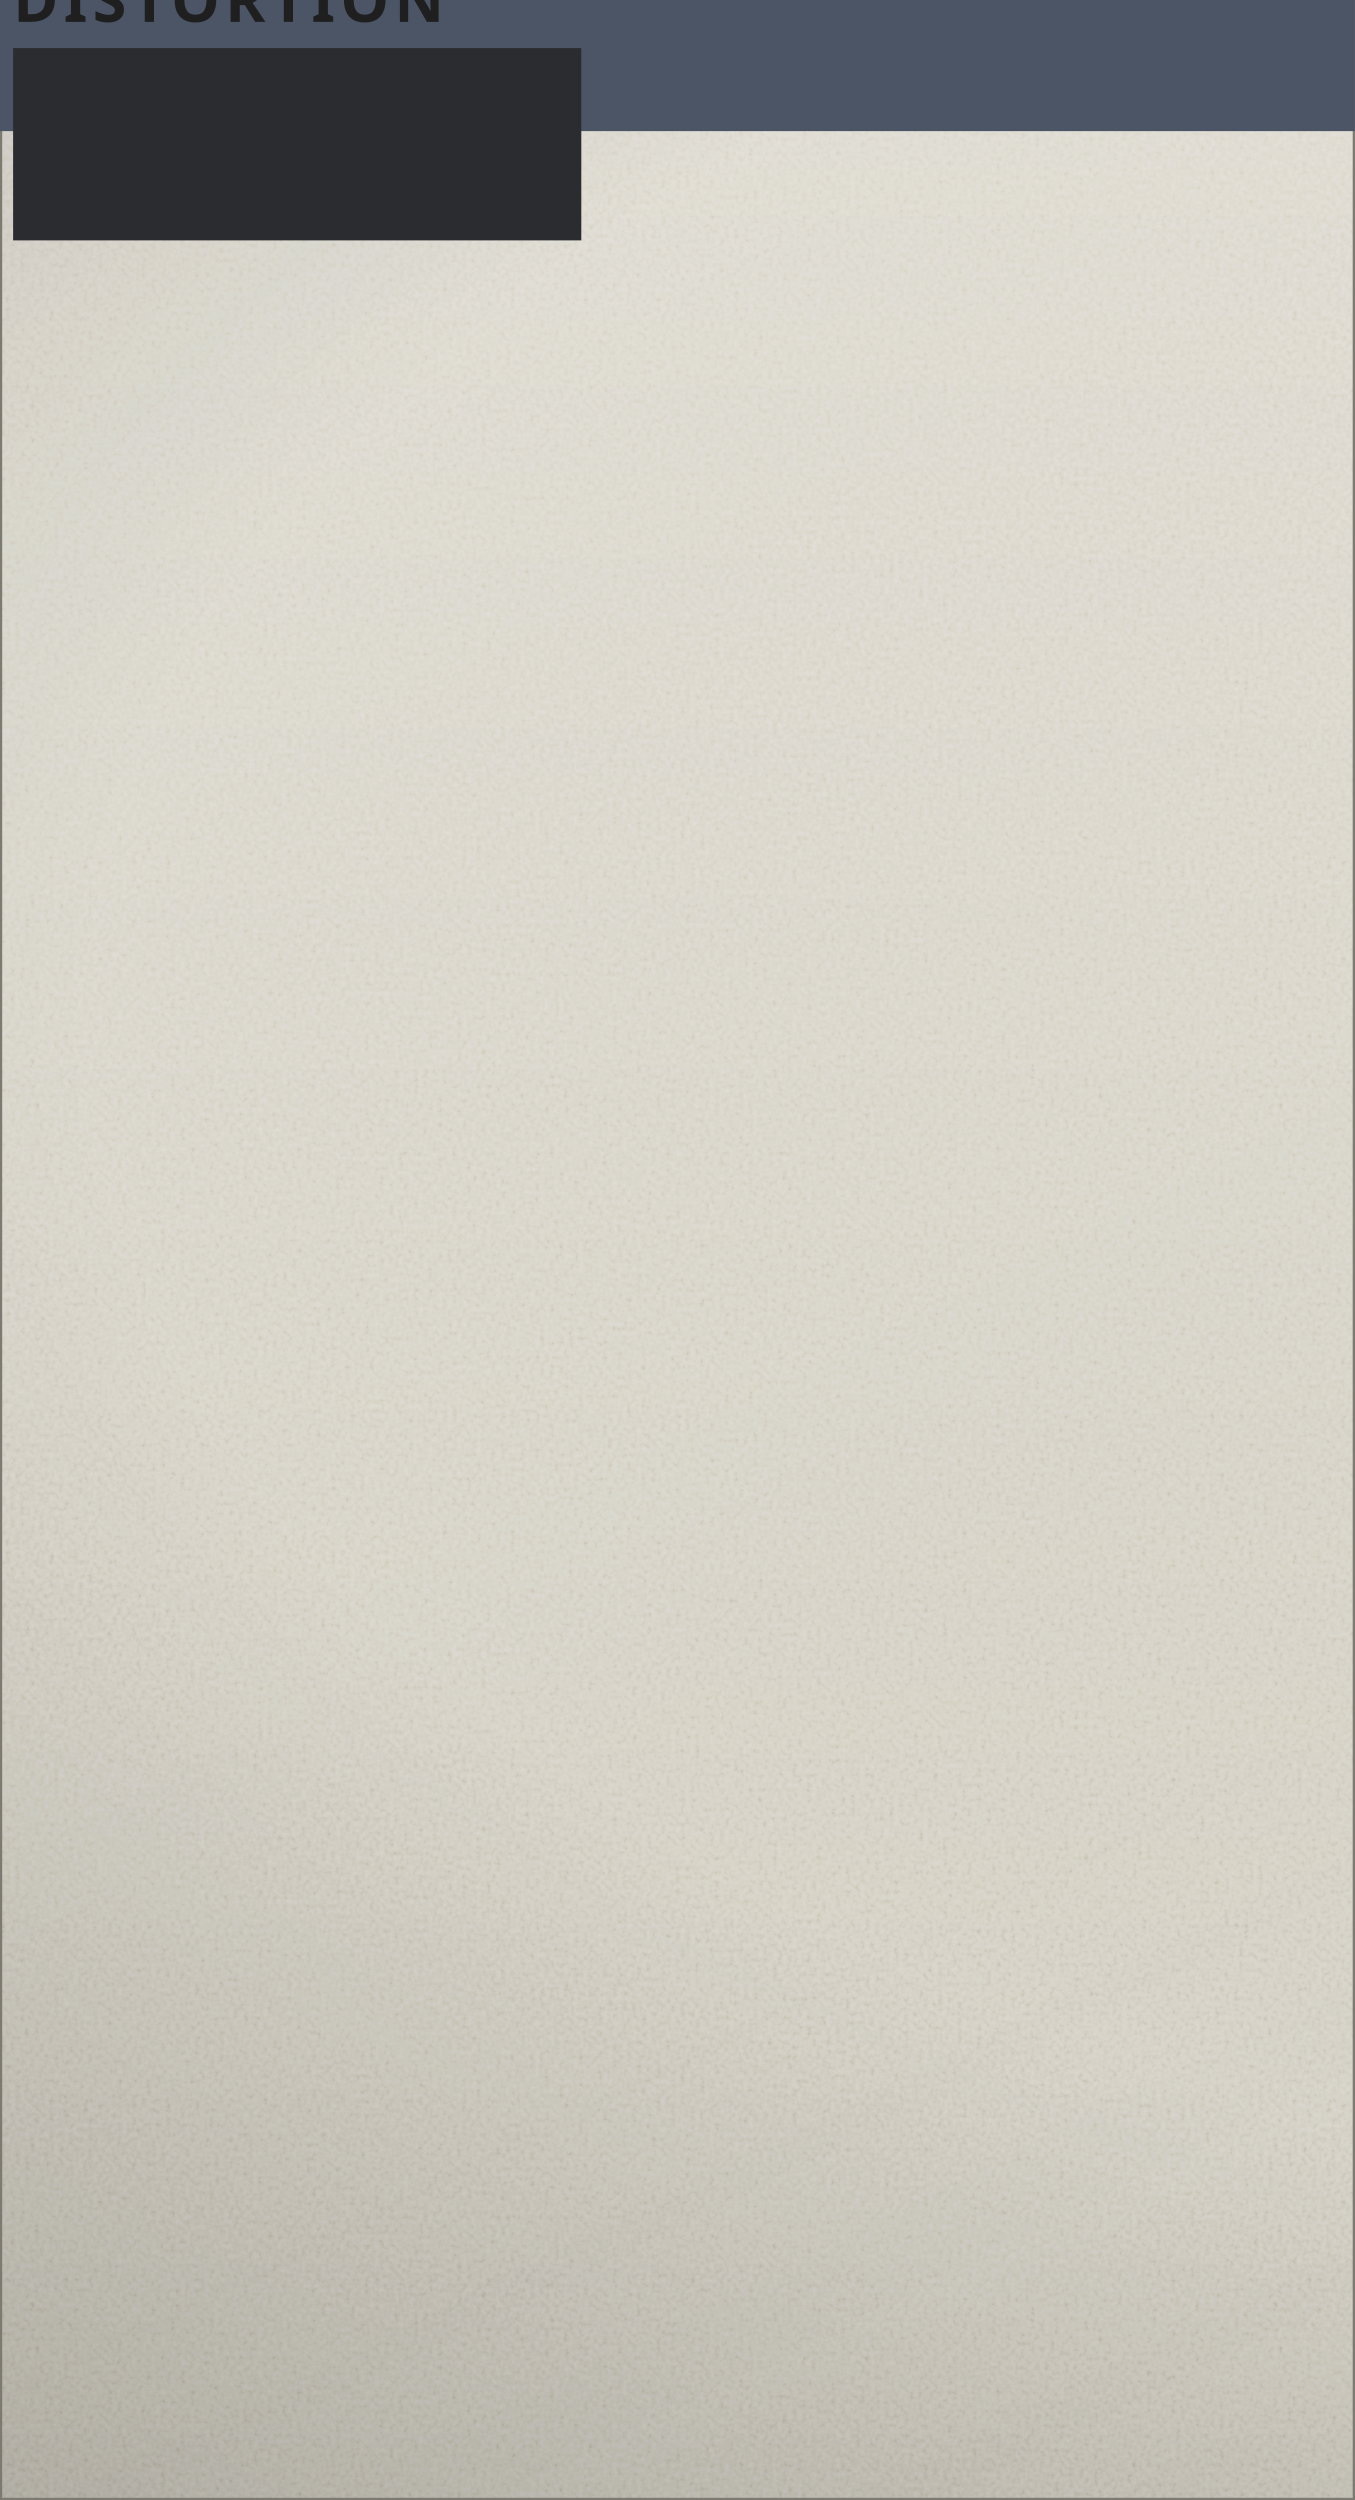
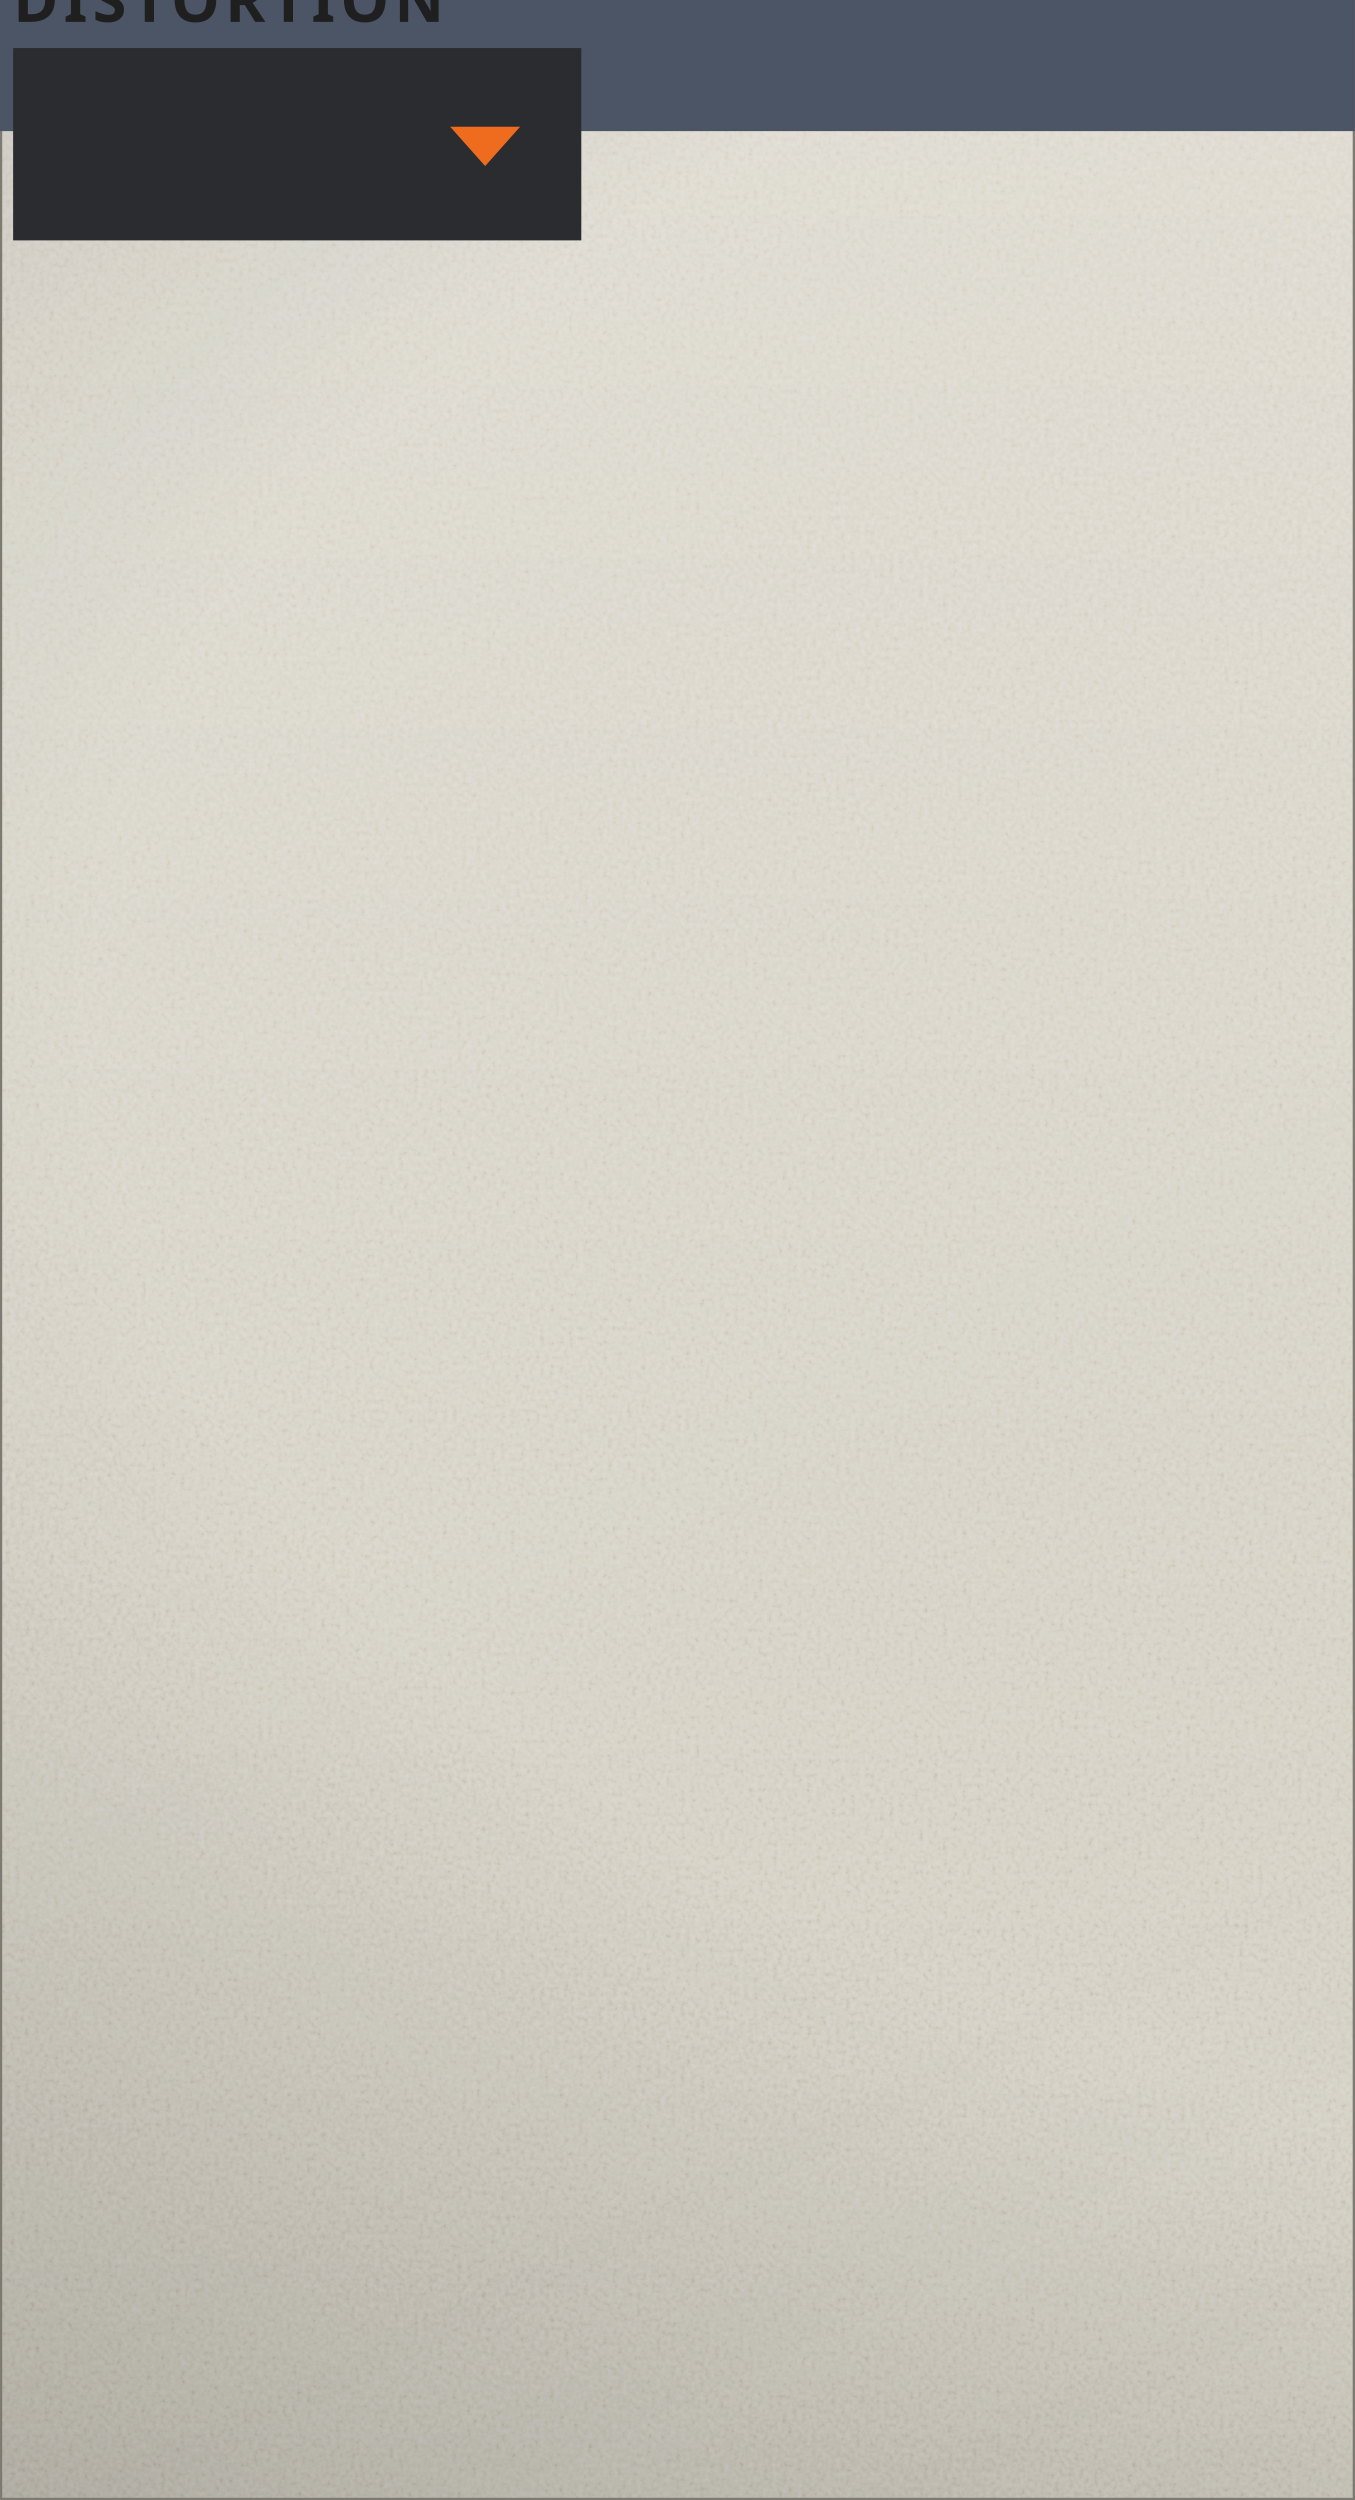
<svg xmlns="http://www.w3.org/2000/svg" viewBox="10 50 310 572" width="310" height="572">
  <defs>
    <filter id="brush" x="0" y="0" width="100%" height="100%">
      <feTurbulence type="fractalNoise" baseFrequency="0.001 1.1" numOctaves="4" seed="7" />
      <feColorMatrix type="matrix" values="1.9 0 0 0 -0.45  1.9 0 0 0 -0.45  1.9 0 0 0 -0.45  0 0 0 0 1" />
    </filter>
    <filter id="fine" x="0" y="0" width="100%" height="100%">
      <feTurbulence type="fractalNoise" baseFrequency="0.9" numOctaves="2" seed="3" />
      <feColorMatrix type="matrix" values="1.6 0 0 0 -0.3  1.6 0 0 0 -0.3  1.6 0 0 0 -0.3  0 0 0 0 1" />
    </filter>
    <filter id="grainv" x="0" y="0" width="100%" height="100%">
      <feTurbulence type="fractalNoise" baseFrequency="0.02 0.6" numOctaves="4" seed="11" />
      <feColorMatrix type="matrix" values="1.5 0 0 0 -0.25  1.2 0 0 0 -0.25  0.8 0 0 0 -0.25  0 0 0 0 1" />
    </filter>
    <linearGradient id="lit" x1="0" y1="0" x2="1" y2="1">
      <stop offset="0" stop-color="#fff" stop-opacity="0.22" />
      <stop offset="0.45" stop-color="#fff" stop-opacity="0" />
      <stop offset="1" stop-color="#000" stop-opacity="0.18" />
    </linearGradient>
    <radialGradient id="vig" cx="0.5" cy="0.45" r="0.8">
      <stop offset="0.6" stop-color="#000" stop-opacity="0" />
      <stop offset="1" stop-color="#000" stop-opacity="0.35" />
    </radialGradient>
    <radialGradient id="screw" cx="0.35" cy="0.3" r="0.8">
      <stop offset="0" stop-color="#e2e4e8" />
      <stop offset="1" stop-color="#6a6d74" />
    </radialGradient>
    <linearGradient id="woodh" x1="0" y1="0" x2="0" y2="1">
      <stop offset="0" stop-color="#7a5232" />
      <stop offset="1" stop-color="#4a2f1b" />
    </linearGradient>
    <linearGradient id="wood" x1="0" y1="0" x2="1" y2="0">
      <stop offset="0" stop-color="#5a3a22" />
      <stop offset="0.5" stop-color="#7a5232" />
      <stop offset="1" stop-color="#4a2f1b" />
    </linearGradient>
    <filter id="woodg" x="0" y="0" width="100%" height="100%">
      <feTurbulence type="fractalNoise" baseFrequency="0.02 0.4" numOctaves="3" seed="5" />
      <feColorMatrix type="matrix" values="0.9 0 0 0 0.1  0.6 0 0 0 0.02  0.4 0 0 0 0  0 0 0 0 1" />
    </filter>
  </defs>
  <linearGradient id="b9" x1="0" y1="0" x2="0" y2="1">
    <stop offset="0" stop-color="#ece8dc" />
    <stop offset="1" stop-color="#dcd8ca" />
  </linearGradient>
  <rect x="0" y="0" width="1280" height="628" fill="url(#b9)" />
  <rect x="0" y="0" width="1280" height="628" filter="url(#fine)" style="mix-blend-mode:overlay" opacity="0.28" />
  <rect x="0" y="0" width="1280" height="628" fill="url(#lit)" opacity="0.5" />
  <rect x="0" y="0" width="1280" height="628" fill="url(#vig)" opacity="0.6" />
  <linearGradient id="silv" x1="0" y1="0" x2="1" y2="0">
    <stop offset="0" stop-color="#8f9096" />
    <stop offset="0.45" stop-color="#e9eaec" />
    <stop offset="1" stop-color="#a3a4aa" />
  </linearGradient>
  <rect x="0" y="0" width="8" height="628" fill="url(#silv)" />
  <rect x="1272" y="0" width="8" height="628" fill="url(#silv)" />
  <rect x="8" y="0" width="1" height="628" fill="#000" opacity="0.35" />
  <rect x="1271" y="0" width="1" height="628" fill="#000" opacity="0.35" />
  <g fill="#2b2c30" stroke="#2b2c30" stroke-width="71.68" stroke-linejoin="round" opacity="1">
    <path transform="translate(24.00 41.90) scale(0.0166 -0.0166)" d="M1767 551H281Q154 551 113.0 647.0Q72 743 72 850V1196Q72 1294 135.5 1363.0Q199 1432 266 1432H1315Q1411 1432 1495.5 1391.0Q1580 1350 1640.5 1285.5Q1701 1221 1734.0 1150.0Q1767 1079 1767 1024ZM1761 350Q1761 282 1727.0 218.5Q1693 155 1634.5 104.5Q1576 54 1509.0 26.0Q1442 -2 1376 -2H96V350ZM1346 987Q1346 1022 1312.5 1052.5Q1279 1083 1239 1083H594Q566 1083 531.0 1051.0Q496 1019 496 989Q496 955 525.0 922.0Q554 889 594 889H1262Q1290 889 1318.0 918.5Q1346 948 1346 987Z" />
    <path transform="translate(54.91 41.90) scale(0.0166 -0.0166)" d="M2894 1436 2454 254Q2414 149 2367.5 86.5Q2321 24 2240.5 -9.5Q2160 -43 2036 -43Q1712 -43 1624 262L1446 877L1260 272Q1229 177 1176.5 107.0Q1124 37 1044.5 -3.0Q965 -43 858 -43Q785 -43 704.5 -5.5Q624 32 555.0 105.5Q486 179 449 276L12 1436H471L817 516Q833 479 843.0 469.0Q853 459 870 459Q898 459 911.5 472.5Q925 486 938 530L1200 1436H1712L1952 530Q1964 482 1980.5 467.5Q1997 453 2019 453Q2069 453 2093 530L2425 1436Z" />
    <path transform="translate(103.57 41.90) scale(0.0166 -0.0166)" d="M1767 551H281Q154 551 113.0 647.0Q72 743 72 850V1196Q72 1294 135.5 1363.0Q199 1432 266 1432H1315Q1411 1432 1495.5 1391.0Q1580 1350 1640.5 1285.5Q1701 1221 1734.0 1150.0Q1767 1079 1767 1024ZM1761 350Q1761 282 1727.0 218.5Q1693 155 1634.5 104.5Q1576 54 1509.0 26.0Q1442 -2 1376 -2H96V350ZM1346 987Q1346 1022 1312.5 1052.5Q1279 1083 1239 1083H594Q566 1083 531.0 1051.0Q496 1019 496 989Q496 955 525.0 922.0Q554 889 594 889H1262Q1290 889 1318.0 918.5Q1346 948 1346 987Z" />
  </g>
  <g fill="#4b5566" stroke="#4b5566" stroke-width="40.96" stroke-linejoin="round" opacity="1">
    <path transform="translate(217.00 38.68) scale(0.00635 -0.00635)" d="M464 1218V822H813Q917 822 969 846Q1061 888 1061 1012Q1061 1146 972 1192Q922 1218 822 1218ZM1266 1333Q1314 1277 1342.0 1209.0Q1370 1141 1370 1054Q1370 949 1317.0 847.5Q1264 746 1142 704Q1244 663 1286.5 587.5Q1329 512 1329 357V258Q1329 157 1337 121Q1349 64 1393 37V0H1054Q1040 49 1034 79Q1022 141 1021 206L1019 343Q1017 484 967.5 531.0Q918 578 782 578H464V0H163V1474H886Q1041 1471 1124.5 1436.0Q1208 1401 1266 1333Z" />
    <path transform="translate(228.39 38.68) scale(0.00635 -0.00635)" d="M154 0V1474H459V912H1035V1474H1341V0H1035V658H459V0Z" />
    <path transform="translate(239.78 38.68) scale(0.00635 -0.00635)" d="M997 1474H1346L853 554V0H545V554L35 1474H398L704 832ZM691 1474Z" />
    <path transform="translate(250.45 38.68) scale(0.00635 -0.00635)" d="M1227 1474V1213H786V0H476V1213H33V1474Z" />
    <path transform="translate(260.39 38.68) scale(0.00635 -0.00635)" d="M154 0V1474H459V912H1035V1474H1341V0H1035V658H459V0Z" />
    <path transform="translate(271.78 38.68) scale(0.00635 -0.00635)" d="M1133 1474H1576V0H1289V997Q1289 1040 1290.0 1117.5Q1291 1195 1291 1237L1012 0H713L436 1237Q436 1195 437.0 1117.5Q438 1040 438 997V0H151V1474H599L867 315Z" />
    <path transform="translate(290.22 38.68) scale(0.00635 -0.00635)" d="M299 1320Q479 1502 757 1502Q1129 1502 1301 1258Q1396 1121 1403 983H1095Q1065 1089 1018 1143Q934 1239 769 1239Q601 1239 504.0 1103.5Q407 968 407 720Q407 472 509.5 348.5Q612 225 770 225Q932 225 1017 331Q1064 388 1095 502H1400Q1360 261 1195.5 110.0Q1031 -41 774 -41Q456 -41 274 163Q92 368 92 725Q92 1111 299 1320ZM748 1519Z" />
    <path transform="translate(301.61 38.68) scale(0.00635 -0.00635)" d="M1206 739Q1206 987 1098.5 1122.5Q991 1258 808 1258Q625 1258 516.0 1123.0Q407 988 407 739Q407 490 516.0 355.0Q625 220 808 220Q991 220 1098.5 355.0Q1206 490 1206 739ZM1291 131Q1124 -41 808 -41Q492 -41 325 131Q101 342 101 739Q101 1144 325 1347Q492 1519 808 1519Q1124 1519 1291 1347Q1514 1144 1514 739Q1514 342 1291 131ZM808 1519Z" />
    <path transform="translate(313.72 38.68) scale(0.00635 -0.00635)" d="M1133 1474H1576V0H1289V997Q1289 1040 1290.0 1117.5Q1291 1195 1291 1237L1012 0H713L436 1237Q436 1195 437.0 1117.5Q438 1040 438 997V0H151V1474H599L867 315Z" />
    <path transform="translate(326.55 38.68) scale(0.00635 -0.00635)" d="M756 1218H469V784H756Q865 784 925.5 837.0Q986 890 986 1005Q986 1120 925.5 1169.0Q865 1218 756 1218ZM782 530H469V0H163V1474H805Q1027 1474 1159.0 1360.0Q1291 1246 1291 1007Q1291 746 1159.0 638.0Q1027 530 782 530Z" />
    <path transform="translate(337.22 38.68) scale(0.00635 -0.00635)" d="M1206 739Q1206 987 1098.5 1122.5Q991 1258 808 1258Q625 1258 516.0 1123.0Q407 988 407 739Q407 490 516.0 355.0Q625 220 808 220Q991 220 1098.5 355.0Q1206 490 1206 739ZM1291 131Q1124 -41 808 -41Q492 -41 325 131Q101 342 101 739Q101 1144 325 1347Q492 1519 808 1519Q1124 1519 1291 1347Q1514 1144 1514 739Q1514 342 1291 131ZM808 1519Z" />
    <path transform="translate(349.33 38.68) scale(0.00635 -0.00635)" d="M379 455Q393 354 434 304Q509 213 691 213Q800 213 868 237Q997 283 997 408Q997 481 933 521Q869 560 732 590L576 625Q346 677 258 738Q109 840 109 1057Q109 1255 253.0 1386.0Q397 1517 676 1517Q909 1517 1073.5 1393.5Q1238 1270 1246 1035H950Q942 1168 834 1224Q762 1261 655 1261Q536 1261 465.0 1213.0Q394 1165 394 1079Q394 1000 464 961Q509 935 656 900L910 839Q1077 799 1162 732Q1294 628 1294 431Q1294 229 1139.5 95.5Q985 -38 703 -38Q415 -38 250.0 93.5Q85 225 85 455ZM678 1519Z" />
    <path transform="translate(360.00 38.68) scale(0.00635 -0.00635)" d="M1246 1213H466V900H1182V644H466V265H1282V0H165V1474H1246Z" />
    <path transform="translate(370.67 38.68) scale(0.00635 -0.00635)" d="M464 1218V822H813Q917 822 969 846Q1061 888 1061 1012Q1061 1146 972 1192Q922 1218 822 1218ZM1266 1333Q1314 1277 1342.0 1209.0Q1370 1141 1370 1054Q1370 949 1317.0 847.5Q1264 746 1142 704Q1244 663 1286.5 587.5Q1329 512 1329 357V258Q1329 157 1337 121Q1349 64 1393 37V0H1054Q1040 49 1034 79Q1022 141 1021 206L1019 343Q1017 484 967.5 531.0Q918 578 782 578H464V0H163V1474H886Q1041 1471 1124.5 1436.0Q1208 1401 1266 1333Z" />
  </g>
  <rect x="10" y="50" width="310" height="572" fill="#000" fill-opacity="0.06" stroke="#7d7a72" stroke-width="1" />
  <rect x="10" y="50" width="310" height="30" fill="#4b5566" />
  <g fill="#ef6c1f" stroke="#ef6c1f" stroke-width="71.68" stroke-linejoin="round" opacity="1" />
  <rect x="326" y="50" width="310" height="572" rx="3" fill="#000" fill-opacity="0.08" stroke="#000" stroke-opacity="0.35" stroke-width="1.5" />
  <circle cx="340" cy="64" r="6" fill="url(#screw)" stroke="#000" stroke-opacity="0.6" />
  <rect x="336" y="63.2" width="8" height="1.6" fill="#222" transform="rotate(35 340 64)" />
  <circle cx="622" cy="64" r="6" fill="url(#screw)" stroke="#000" stroke-opacity="0.6" />
  <rect x="618" y="63.2" width="8" height="1.6" fill="#222" transform="rotate(35 622 64)" />
  <circle cx="340" cy="608" r="6" fill="url(#screw)" stroke="#000" stroke-opacity="0.6" />
  <rect x="336" y="607.2" width="8" height="1.6" fill="#222" transform="rotate(35 340 608)" />
  <circle cx="622" cy="608" r="6" fill="url(#screw)" stroke="#000" stroke-opacity="0.6" />
  <rect x="618" y="607.2" width="8" height="1.6" fill="#222" transform="rotate(35 622 608)" />
  <g fill="#2b2c30" stroke="#2b2c30" stroke-width="71.68" stroke-linejoin="round" opacity="0.55">
    <path transform="translate(409.19 341.47) scale(0.02158 -0.02158)" d="M1767 551H281Q154 551 113.0 647.0Q72 743 72 850V1196Q72 1294 135.5 1363.0Q199 1432 266 1432H1315Q1411 1432 1495.5 1391.0Q1580 1350 1640.5 1285.5Q1701 1221 1734.0 1150.0Q1767 1079 1767 1024ZM1761 350Q1761 282 1727.0 218.5Q1693 155 1634.5 104.5Q1576 54 1509.0 26.0Q1442 -2 1376 -2H96V350ZM1346 987Q1346 1022 1312.5 1052.5Q1279 1083 1239 1083H594Q566 1083 531.0 1051.0Q496 1019 496 989Q496 955 525.0 922.0Q554 889 594 889H1262Q1290 889 1318.0 918.5Q1346 948 1346 987Z" />
    <path transform="translate(449.37 341.47) scale(0.02158 -0.02158)" d="M2894 1436 2454 254Q2414 149 2367.5 86.5Q2321 24 2240.5 -9.5Q2160 -43 2036 -43Q1712 -43 1624 262L1446 877L1260 272Q1229 177 1176.5 107.0Q1124 37 1044.5 -3.0Q965 -43 858 -43Q785 -43 704.5 -5.5Q624 32 555.0 105.5Q486 179 449 276L12 1436H471L817 516Q833 479 843.0 469.0Q853 459 870 459Q898 459 911.5 472.5Q925 486 938 530L1200 1436H1712L1952 530Q1964 482 1980.5 467.5Q1997 453 2019 453Q2069 453 2093 530L2425 1436Z" />
    <path transform="translate(512.63 341.47) scale(0.02158 -0.02158)" d="M1767 551H281Q154 551 113.0 647.0Q72 743 72 850V1196Q72 1294 135.5 1363.0Q199 1432 266 1432H1315Q1411 1432 1495.5 1391.0Q1580 1350 1640.5 1285.5Q1701 1221 1734.0 1150.0Q1767 1079 1767 1024ZM1761 350Q1761 282 1727.0 218.5Q1693 155 1634.5 104.5Q1576 54 1509.0 26.0Q1442 -2 1376 -2H96V350ZM1346 987Q1346 1022 1312.5 1052.5Q1279 1083 1239 1083H594Q566 1083 531.0 1051.0Q496 1019 496 989Q496 955 525.0 922.0Q554 889 594 889H1262Q1290 889 1318.0 918.5Q1346 948 1346 987Z" />
  </g>
  <g fill="#4b5566" stroke="#4b5566" stroke-width="40.96" stroke-linejoin="round" opacity="0.6">
    <path transform="translate(415.05 373.60) scale(0.00488 -0.00488)" d="M464 1218V822H813Q917 822 969 846Q1061 888 1061 1012Q1061 1146 972 1192Q922 1218 822 1218ZM1266 1333Q1314 1277 1342.0 1209.0Q1370 1141 1370 1054Q1370 949 1317.0 847.5Q1264 746 1142 704Q1244 663 1286.5 587.5Q1329 512 1329 357V258Q1329 157 1337 121Q1349 64 1393 37V0H1054Q1040 49 1034 79Q1022 141 1021 206L1019 343Q1017 484 967.5 531.0Q918 578 782 578H464V0H163V1474H886Q1041 1471 1124.5 1436.0Q1208 1401 1266 1333Z" />
    <path transform="translate(424.28 373.60) scale(0.00488 -0.00488)" d="M154 0V1474H459V912H1035V1474H1341V0H1035V658H459V0Z" />
    <path transform="translate(433.50 373.60) scale(0.00488 -0.00488)" d="M997 1474H1346L853 554V0H545V554L35 1474H398L704 832ZM691 1474Z" />
    <path transform="translate(442.17 373.60) scale(0.00488 -0.00488)" d="M1227 1474V1213H786V0H476V1213H33V1474Z" />
    <path transform="translate(450.28 373.60) scale(0.00488 -0.00488)" d="M154 0V1474H459V912H1035V1474H1341V0H1035V658H459V0Z" />
    <path transform="translate(459.50 373.60) scale(0.00488 -0.00488)" d="M1133 1474H1576V0H1289V997Q1289 1040 1290.0 1117.5Q1291 1195 1291 1237L1012 0H713L436 1237Q436 1195 437.0 1117.5Q438 1040 438 997V0H151V1474H599L867 315Z" />
    <path transform="translate(474.61 373.60) scale(0.00488 -0.00488)" d="M299 1320Q479 1502 757 1502Q1129 1502 1301 1258Q1396 1121 1403 983H1095Q1065 1089 1018 1143Q934 1239 769 1239Q601 1239 504.0 1103.5Q407 968 407 720Q407 472 509.5 348.5Q612 225 770 225Q932 225 1017 331Q1064 388 1095 502H1400Q1360 261 1195.5 110.0Q1031 -41 774 -41Q456 -41 274 163Q92 368 92 725Q92 1111 299 1320ZM748 1519Z" />
    <path transform="translate(483.83 373.60) scale(0.00488 -0.00488)" d="M1206 739Q1206 987 1098.5 1122.5Q991 1258 808 1258Q625 1258 516.0 1123.0Q407 988 407 739Q407 490 516.0 355.0Q625 220 808 220Q991 220 1098.5 355.0Q1206 490 1206 739ZM1291 131Q1124 -41 808 -41Q492 -41 325 131Q101 342 101 739Q101 1144 325 1347Q492 1519 808 1519Q1124 1519 1291 1347Q1514 1144 1514 739Q1514 342 1291 131ZM808 1519Z" />
    <path transform="translate(493.61 373.60) scale(0.00488 -0.00488)" d="M1133 1474H1576V0H1289V997Q1289 1040 1290.0 1117.5Q1291 1195 1291 1237L1012 0H713L436 1237Q436 1195 437.0 1117.5Q438 1040 438 997V0H151V1474H599L867 315Z" />
    <path transform="translate(503.94 373.60) scale(0.00488 -0.00488)" d="M756 1218H469V784H756Q865 784 925.5 837.0Q986 890 986 1005Q986 1120 925.5 1169.0Q865 1218 756 1218ZM782 530H469V0H163V1474H805Q1027 1474 1159.0 1360.0Q1291 1246 1291 1007Q1291 746 1159.0 638.0Q1027 530 782 530Z" />
    <path transform="translate(512.61 373.60) scale(0.00488 -0.00488)" d="M1206 739Q1206 987 1098.5 1122.5Q991 1258 808 1258Q625 1258 516.0 1123.0Q407 988 407 739Q407 490 516.0 355.0Q625 220 808 220Q991 220 1098.5 355.0Q1206 490 1206 739ZM1291 131Q1124 -41 808 -41Q492 -41 325 131Q101 342 101 739Q101 1144 325 1347Q492 1519 808 1519Q1124 1519 1291 1347Q1514 1144 1514 739Q1514 342 1291 131ZM808 1519Z" />
    <path transform="translate(522.38 373.60) scale(0.00488 -0.00488)" d="M379 455Q393 354 434 304Q509 213 691 213Q800 213 868 237Q997 283 997 408Q997 481 933 521Q869 560 732 590L576 625Q346 677 258 738Q109 840 109 1057Q109 1255 253.0 1386.0Q397 1517 676 1517Q909 1517 1073.5 1393.5Q1238 1270 1246 1035H950Q942 1168 834 1224Q762 1261 655 1261Q536 1261 465.0 1213.0Q394 1165 394 1079Q394 1000 464 961Q509 935 656 900L910 839Q1077 799 1162 732Q1294 628 1294 431Q1294 229 1139.5 95.5Q985 -38 703 -38Q415 -38 250.0 93.5Q85 225 85 455ZM678 1519Z" />
    <path transform="translate(531.05 373.60) scale(0.00488 -0.00488)" d="M1246 1213H466V900H1182V644H466V265H1282V0H165V1474H1246Z" />
    <path transform="translate(539.72 373.60) scale(0.00488 -0.00488)" d="M464 1218V822H813Q917 822 969 846Q1061 888 1061 1012Q1061 1146 972 1192Q922 1218 822 1218ZM1266 1333Q1314 1277 1342.0 1209.0Q1370 1141 1370 1054Q1370 949 1317.0 847.5Q1264 746 1142 704Q1244 663 1286.5 587.5Q1329 512 1329 357V258Q1329 157 1337 121Q1349 64 1393 37V0H1054Q1040 49 1034 79Q1022 141 1021 206L1019 343Q1017 484 967.5 531.0Q918 578 782 578H464V0H163V1474H886Q1041 1471 1124.5 1436.0Q1208 1401 1266 1333Z" />
  </g>
  <rect x="642" y="50" width="310" height="572" rx="3" fill="#000" fill-opacity="0.08" stroke="#000" stroke-opacity="0.35" stroke-width="1.5" />
  <circle cx="656" cy="64" r="6" fill="url(#screw)" stroke="#000" stroke-opacity="0.6" />
  <rect x="652" y="63.2" width="8" height="1.6" fill="#222" transform="rotate(35 656 64)" />
  <circle cx="938" cy="64" r="6" fill="url(#screw)" stroke="#000" stroke-opacity="0.6" />
  <rect x="934" y="63.2" width="8" height="1.6" fill="#222" transform="rotate(35 938 64)" />
  <circle cx="656" cy="608" r="6" fill="url(#screw)" stroke="#000" stroke-opacity="0.6" />
  <rect x="652" y="607.2" width="8" height="1.6" fill="#222" transform="rotate(35 656 608)" />
  <circle cx="938" cy="608" r="6" fill="url(#screw)" stroke="#000" stroke-opacity="0.6" />
  <rect x="934" y="607.2" width="8" height="1.6" fill="#222" transform="rotate(35 938 608)" />
  <g fill="#2b2c30" stroke="#2b2c30" stroke-width="71.68" stroke-linejoin="round" opacity="0.55">
    <path transform="translate(725.19 341.47) scale(0.02158 -0.02158)" d="M1767 551H281Q154 551 113.0 647.0Q72 743 72 850V1196Q72 1294 135.5 1363.0Q199 1432 266 1432H1315Q1411 1432 1495.5 1391.0Q1580 1350 1640.5 1285.5Q1701 1221 1734.0 1150.0Q1767 1079 1767 1024ZM1761 350Q1761 282 1727.0 218.5Q1693 155 1634.5 104.5Q1576 54 1509.0 26.0Q1442 -2 1376 -2H96V350ZM1346 987Q1346 1022 1312.5 1052.5Q1279 1083 1239 1083H594Q566 1083 531.0 1051.0Q496 1019 496 989Q496 955 525.0 922.0Q554 889 594 889H1262Q1290 889 1318.0 918.5Q1346 948 1346 987Z" />
    <path transform="translate(765.37 341.47) scale(0.02158 -0.02158)" d="M2894 1436 2454 254Q2414 149 2367.5 86.5Q2321 24 2240.5 -9.5Q2160 -43 2036 -43Q1712 -43 1624 262L1446 877L1260 272Q1229 177 1176.5 107.0Q1124 37 1044.5 -3.0Q965 -43 858 -43Q785 -43 704.5 -5.5Q624 32 555.0 105.5Q486 179 449 276L12 1436H471L817 516Q833 479 843.0 469.0Q853 459 870 459Q898 459 911.5 472.5Q925 486 938 530L1200 1436H1712L1952 530Q1964 482 1980.5 467.5Q1997 453 2019 453Q2069 453 2093 530L2425 1436Z" />
    <path transform="translate(828.63 341.47) scale(0.02158 -0.02158)" d="M1767 551H281Q154 551 113.0 647.0Q72 743 72 850V1196Q72 1294 135.5 1363.0Q199 1432 266 1432H1315Q1411 1432 1495.5 1391.0Q1580 1350 1640.5 1285.5Q1701 1221 1734.0 1150.0Q1767 1079 1767 1024ZM1761 350Q1761 282 1727.0 218.5Q1693 155 1634.5 104.5Q1576 54 1509.0 26.0Q1442 -2 1376 -2H96V350ZM1346 987Q1346 1022 1312.5 1052.5Q1279 1083 1239 1083H594Q566 1083 531.0 1051.0Q496 1019 496 989Q496 955 525.0 922.0Q554 889 594 889H1262Q1290 889 1318.0 918.5Q1346 948 1346 987Z" />
  </g>
  <g fill="#4b5566" stroke="#4b5566" stroke-width="40.96" stroke-linejoin="round" opacity="0.6">
    <path transform="translate(731.05 373.60) scale(0.00488 -0.00488)" d="M464 1218V822H813Q917 822 969 846Q1061 888 1061 1012Q1061 1146 972 1192Q922 1218 822 1218ZM1266 1333Q1314 1277 1342.0 1209.0Q1370 1141 1370 1054Q1370 949 1317.0 847.5Q1264 746 1142 704Q1244 663 1286.5 587.5Q1329 512 1329 357V258Q1329 157 1337 121Q1349 64 1393 37V0H1054Q1040 49 1034 79Q1022 141 1021 206L1019 343Q1017 484 967.5 531.0Q918 578 782 578H464V0H163V1474H886Q1041 1471 1124.5 1436.0Q1208 1401 1266 1333Z" />
    <path transform="translate(740.28 373.60) scale(0.00488 -0.00488)" d="M154 0V1474H459V912H1035V1474H1341V0H1035V658H459V0Z" />
    <path transform="translate(749.50 373.60) scale(0.00488 -0.00488)" d="M997 1474H1346L853 554V0H545V554L35 1474H398L704 832ZM691 1474Z" />
    <path transform="translate(758.17 373.60) scale(0.00488 -0.00488)" d="M1227 1474V1213H786V0H476V1213H33V1474Z" />
    <path transform="translate(766.28 373.60) scale(0.00488 -0.00488)" d="M154 0V1474H459V912H1035V1474H1341V0H1035V658H459V0Z" />
    <path transform="translate(775.50 373.60) scale(0.00488 -0.00488)" d="M1133 1474H1576V0H1289V997Q1289 1040 1290.0 1117.5Q1291 1195 1291 1237L1012 0H713L436 1237Q436 1195 437.0 1117.5Q438 1040 438 997V0H151V1474H599L867 315Z" />
    <path transform="translate(790.61 373.60) scale(0.00488 -0.00488)" d="M299 1320Q479 1502 757 1502Q1129 1502 1301 1258Q1396 1121 1403 983H1095Q1065 1089 1018 1143Q934 1239 769 1239Q601 1239 504.0 1103.5Q407 968 407 720Q407 472 509.5 348.5Q612 225 770 225Q932 225 1017 331Q1064 388 1095 502H1400Q1360 261 1195.5 110.0Q1031 -41 774 -41Q456 -41 274 163Q92 368 92 725Q92 1111 299 1320ZM748 1519Z" />
    <path transform="translate(799.83 373.60) scale(0.00488 -0.00488)" d="M1206 739Q1206 987 1098.5 1122.5Q991 1258 808 1258Q625 1258 516.0 1123.0Q407 988 407 739Q407 490 516.0 355.0Q625 220 808 220Q991 220 1098.5 355.0Q1206 490 1206 739ZM1291 131Q1124 -41 808 -41Q492 -41 325 131Q101 342 101 739Q101 1144 325 1347Q492 1519 808 1519Q1124 1519 1291 1347Q1514 1144 1514 739Q1514 342 1291 131ZM808 1519Z" />
    <path transform="translate(809.61 373.60) scale(0.00488 -0.00488)" d="M1133 1474H1576V0H1289V997Q1289 1040 1290.0 1117.5Q1291 1195 1291 1237L1012 0H713L436 1237Q436 1195 437.0 1117.5Q438 1040 438 997V0H151V1474H599L867 315Z" />
    <path transform="translate(819.94 373.60) scale(0.00488 -0.00488)" d="M756 1218H469V784H756Q865 784 925.5 837.0Q986 890 986 1005Q986 1120 925.5 1169.0Q865 1218 756 1218ZM782 530H469V0H163V1474H805Q1027 1474 1159.0 1360.0Q1291 1246 1291 1007Q1291 746 1159.0 638.0Q1027 530 782 530Z" />
    <path transform="translate(828.61 373.60) scale(0.00488 -0.00488)" d="M1206 739Q1206 987 1098.5 1122.5Q991 1258 808 1258Q625 1258 516.0 1123.0Q407 988 407 739Q407 490 516.0 355.0Q625 220 808 220Q991 220 1098.5 355.0Q1206 490 1206 739ZM1291 131Q1124 -41 808 -41Q492 -41 325 131Q101 342 101 739Q101 1144 325 1347Q492 1519 808 1519Q1124 1519 1291 1347Q1514 1144 1514 739Q1514 342 1291 131ZM808 1519Z" />
    <path transform="translate(838.38 373.60) scale(0.00488 -0.00488)" d="M379 455Q393 354 434 304Q509 213 691 213Q800 213 868 237Q997 283 997 408Q997 481 933 521Q869 560 732 590L576 625Q346 677 258 738Q109 840 109 1057Q109 1255 253.0 1386.0Q397 1517 676 1517Q909 1517 1073.5 1393.5Q1238 1270 1246 1035H950Q942 1168 834 1224Q762 1261 655 1261Q536 1261 465.0 1213.0Q394 1165 394 1079Q394 1000 464 961Q509 935 656 900L910 839Q1077 799 1162 732Q1294 628 1294 431Q1294 229 1139.5 95.5Q985 -38 703 -38Q415 -38 250.0 93.5Q85 225 85 455ZM678 1519Z" />
    <path transform="translate(847.05 373.60) scale(0.00488 -0.00488)" d="M1246 1213H466V900H1182V644H466V265H1282V0H165V1474H1246Z" />
    <path transform="translate(855.72 373.60) scale(0.00488 -0.00488)" d="M464 1218V822H813Q917 822 969 846Q1061 888 1061 1012Q1061 1146 972 1192Q922 1218 822 1218ZM1266 1333Q1314 1277 1342.0 1209.0Q1370 1141 1370 1054Q1370 949 1317.0 847.5Q1264 746 1142 704Q1244 663 1286.5 587.5Q1329 512 1329 357V258Q1329 157 1337 121Q1349 64 1393 37V0H1054Q1040 49 1034 79Q1022 141 1021 206L1019 343Q1017 484 967.5 531.0Q918 578 782 578H464V0H163V1474H886Q1041 1471 1124.5 1436.0Q1208 1401 1266 1333Z" />
  </g>
  <rect x="958" y="50" width="310" height="572" rx="3" fill="#000" fill-opacity="0.08" stroke="#000" stroke-opacity="0.35" stroke-width="1.5" />
  <circle cx="972" cy="64" r="6" fill="url(#screw)" stroke="#000" stroke-opacity="0.6" />
  <rect x="968" y="63.2" width="8" height="1.6" fill="#222" transform="rotate(35 972 64)" />
  <circle cx="1254" cy="64" r="6" fill="url(#screw)" stroke="#000" stroke-opacity="0.6" />
  <rect x="1250" y="63.2" width="8" height="1.6" fill="#222" transform="rotate(35 1254 64)" />
  <circle cx="972" cy="608" r="6" fill="url(#screw)" stroke="#000" stroke-opacity="0.6" />
  <rect x="968" y="607.2" width="8" height="1.6" fill="#222" transform="rotate(35 972 608)" />
  <circle cx="1254" cy="608" r="6" fill="url(#screw)" stroke="#000" stroke-opacity="0.6" />
  <rect x="1250" y="607.2" width="8" height="1.6" fill="#222" transform="rotate(35 1254 608)" />
  <g fill="#2b2c30" stroke="#2b2c30" stroke-width="71.68" stroke-linejoin="round" opacity="0.55">
    <path transform="translate(1041.19 341.47) scale(0.02158 -0.02158)" d="M1767 551H281Q154 551 113.0 647.0Q72 743 72 850V1196Q72 1294 135.5 1363.0Q199 1432 266 1432H1315Q1411 1432 1495.5 1391.0Q1580 1350 1640.5 1285.5Q1701 1221 1734.0 1150.0Q1767 1079 1767 1024ZM1761 350Q1761 282 1727.0 218.5Q1693 155 1634.5 104.5Q1576 54 1509.0 26.0Q1442 -2 1376 -2H96V350ZM1346 987Q1346 1022 1312.5 1052.5Q1279 1083 1239 1083H594Q566 1083 531.0 1051.0Q496 1019 496 989Q496 955 525.0 922.0Q554 889 594 889H1262Q1290 889 1318.0 918.5Q1346 948 1346 987Z" />
    <path transform="translate(1081.37 341.47) scale(0.02158 -0.02158)" d="M2894 1436 2454 254Q2414 149 2367.5 86.5Q2321 24 2240.5 -9.5Q2160 -43 2036 -43Q1712 -43 1624 262L1446 877L1260 272Q1229 177 1176.5 107.0Q1124 37 1044.5 -3.0Q965 -43 858 -43Q785 -43 704.5 -5.5Q624 32 555.0 105.5Q486 179 449 276L12 1436H471L817 516Q833 479 843.0 469.0Q853 459 870 459Q898 459 911.5 472.5Q925 486 938 530L1200 1436H1712L1952 530Q1964 482 1980.5 467.5Q1997 453 2019 453Q2069 453 2093 530L2425 1436Z" />
    <path transform="translate(1144.63 341.47) scale(0.02158 -0.02158)" d="M1767 551H281Q154 551 113.0 647.0Q72 743 72 850V1196Q72 1294 135.5 1363.0Q199 1432 266 1432H1315Q1411 1432 1495.5 1391.0Q1580 1350 1640.5 1285.5Q1701 1221 1734.0 1150.0Q1767 1079 1767 1024ZM1761 350Q1761 282 1727.0 218.5Q1693 155 1634.5 104.5Q1576 54 1509.0 26.0Q1442 -2 1376 -2H96V350ZM1346 987Q1346 1022 1312.5 1052.5Q1279 1083 1239 1083H594Q566 1083 531.0 1051.0Q496 1019 496 989Q496 955 525.0 922.0Q554 889 594 889H1262Q1290 889 1318.0 918.5Q1346 948 1346 987Z" />
  </g>
  <g fill="#4b5566" stroke="#4b5566" stroke-width="40.96" stroke-linejoin="round" opacity="0.6">
    <path transform="translate(1047.05 373.60) scale(0.00488 -0.00488)" d="M464 1218V822H813Q917 822 969 846Q1061 888 1061 1012Q1061 1146 972 1192Q922 1218 822 1218ZM1266 1333Q1314 1277 1342.0 1209.0Q1370 1141 1370 1054Q1370 949 1317.0 847.5Q1264 746 1142 704Q1244 663 1286.5 587.5Q1329 512 1329 357V258Q1329 157 1337 121Q1349 64 1393 37V0H1054Q1040 49 1034 79Q1022 141 1021 206L1019 343Q1017 484 967.5 531.0Q918 578 782 578H464V0H163V1474H886Q1041 1471 1124.5 1436.0Q1208 1401 1266 1333Z" />
    <path transform="translate(1056.28 373.60) scale(0.00488 -0.00488)" d="M154 0V1474H459V912H1035V1474H1341V0H1035V658H459V0Z" />
    <path transform="translate(1065.50 373.60) scale(0.00488 -0.00488)" d="M997 1474H1346L853 554V0H545V554L35 1474H398L704 832ZM691 1474Z" />
    <path transform="translate(1074.17 373.60) scale(0.00488 -0.00488)" d="M1227 1474V1213H786V0H476V1213H33V1474Z" />
    <path transform="translate(1082.28 373.60) scale(0.00488 -0.00488)" d="M154 0V1474H459V912H1035V1474H1341V0H1035V658H459V0Z" />
    <path transform="translate(1091.50 373.60) scale(0.00488 -0.00488)" d="M1133 1474H1576V0H1289V997Q1289 1040 1290.0 1117.5Q1291 1195 1291 1237L1012 0H713L436 1237Q436 1195 437.0 1117.5Q438 1040 438 997V0H151V1474H599L867 315Z" />
    <path transform="translate(1106.61 373.60) scale(0.00488 -0.00488)" d="M299 1320Q479 1502 757 1502Q1129 1502 1301 1258Q1396 1121 1403 983H1095Q1065 1089 1018 1143Q934 1239 769 1239Q601 1239 504.0 1103.5Q407 968 407 720Q407 472 509.5 348.5Q612 225 770 225Q932 225 1017 331Q1064 388 1095 502H1400Q1360 261 1195.5 110.0Q1031 -41 774 -41Q456 -41 274 163Q92 368 92 725Q92 1111 299 1320ZM748 1519Z" />
    <path transform="translate(1115.83 373.60) scale(0.00488 -0.00488)" d="M1206 739Q1206 987 1098.5 1122.5Q991 1258 808 1258Q625 1258 516.0 1123.0Q407 988 407 739Q407 490 516.0 355.0Q625 220 808 220Q991 220 1098.5 355.0Q1206 490 1206 739ZM1291 131Q1124 -41 808 -41Q492 -41 325 131Q101 342 101 739Q101 1144 325 1347Q492 1519 808 1519Q1124 1519 1291 1347Q1514 1144 1514 739Q1514 342 1291 131ZM808 1519Z" />
    <path transform="translate(1125.61 373.60) scale(0.00488 -0.00488)" d="M1133 1474H1576V0H1289V997Q1289 1040 1290.0 1117.5Q1291 1195 1291 1237L1012 0H713L436 1237Q436 1195 437.0 1117.5Q438 1040 438 997V0H151V1474H599L867 315Z" />
    <path transform="translate(1135.94 373.60) scale(0.00488 -0.00488)" d="M756 1218H469V784H756Q865 784 925.5 837.0Q986 890 986 1005Q986 1120 925.5 1169.0Q865 1218 756 1218ZM782 530H469V0H163V1474H805Q1027 1474 1159.0 1360.0Q1291 1246 1291 1007Q1291 746 1159.0 638.0Q1027 530 782 530Z" />
    <path transform="translate(1144.61 373.60) scale(0.00488 -0.00488)" d="M1206 739Q1206 987 1098.5 1122.5Q991 1258 808 1258Q625 1258 516.0 1123.0Q407 988 407 739Q407 490 516.0 355.0Q625 220 808 220Q991 220 1098.5 355.0Q1206 490 1206 739ZM1291 131Q1124 -41 808 -41Q492 -41 325 131Q101 342 101 739Q101 1144 325 1347Q492 1519 808 1519Q1124 1519 1291 1347Q1514 1144 1514 739Q1514 342 1291 131ZM808 1519Z" />
    <path transform="translate(1154.38 373.60) scale(0.00488 -0.00488)" d="M379 455Q393 354 434 304Q509 213 691 213Q800 213 868 237Q997 283 997 408Q997 481 933 521Q869 560 732 590L576 625Q346 677 258 738Q109 840 109 1057Q109 1255 253.0 1386.0Q397 1517 676 1517Q909 1517 1073.5 1393.5Q1238 1270 1246 1035H950Q942 1168 834 1224Q762 1261 655 1261Q536 1261 465.0 1213.0Q394 1165 394 1079Q394 1000 464 961Q509 935 656 900L910 839Q1077 799 1162 732Q1294 628 1294 431Q1294 229 1139.5 95.5Q985 -38 703 -38Q415 -38 250.0 93.5Q85 225 85 455ZM678 1519Z" />
    <path transform="translate(1163.05 373.60) scale(0.00488 -0.00488)" d="M1246 1213H466V900H1182V644H466V265H1282V0H165V1474H1246Z" />
    <path transform="translate(1171.72 373.60) scale(0.00488 -0.00488)" d="M464 1218V822H813Q917 822 969 846Q1061 888 1061 1012Q1061 1146 972 1192Q922 1218 822 1218ZM1266 1333Q1314 1277 1342.0 1209.0Q1370 1141 1370 1054Q1370 949 1317.0 847.5Q1264 746 1142 704Q1244 663 1286.5 587.5Q1329 512 1329 357V258Q1329 157 1337 121Q1349 64 1393 37V0H1054Q1040 49 1034 79Q1022 141 1021 206L1019 343Q1017 484 967.5 531.0Q918 578 782 578H464V0H163V1474H886Q1041 1471 1124.5 1436.0Q1208 1401 1266 1333Z" />
  </g>
  <text x="13" y="55" font-family="Titillium Web" font-weight="600" font-size="14" letter-spacing="1.2" fill="#1f1f1f">DISTORTION</text>
  <rect x="13" y="61" width="130" height="44" fill="#2b2c30" />
+   <path d="M113 79 L129 79 L121 88 Z" fill="#ef6c1f" />
  <path d="M276 15 L292 15 L284 23 Z" fill="#ef6c1f" />
</svg>
